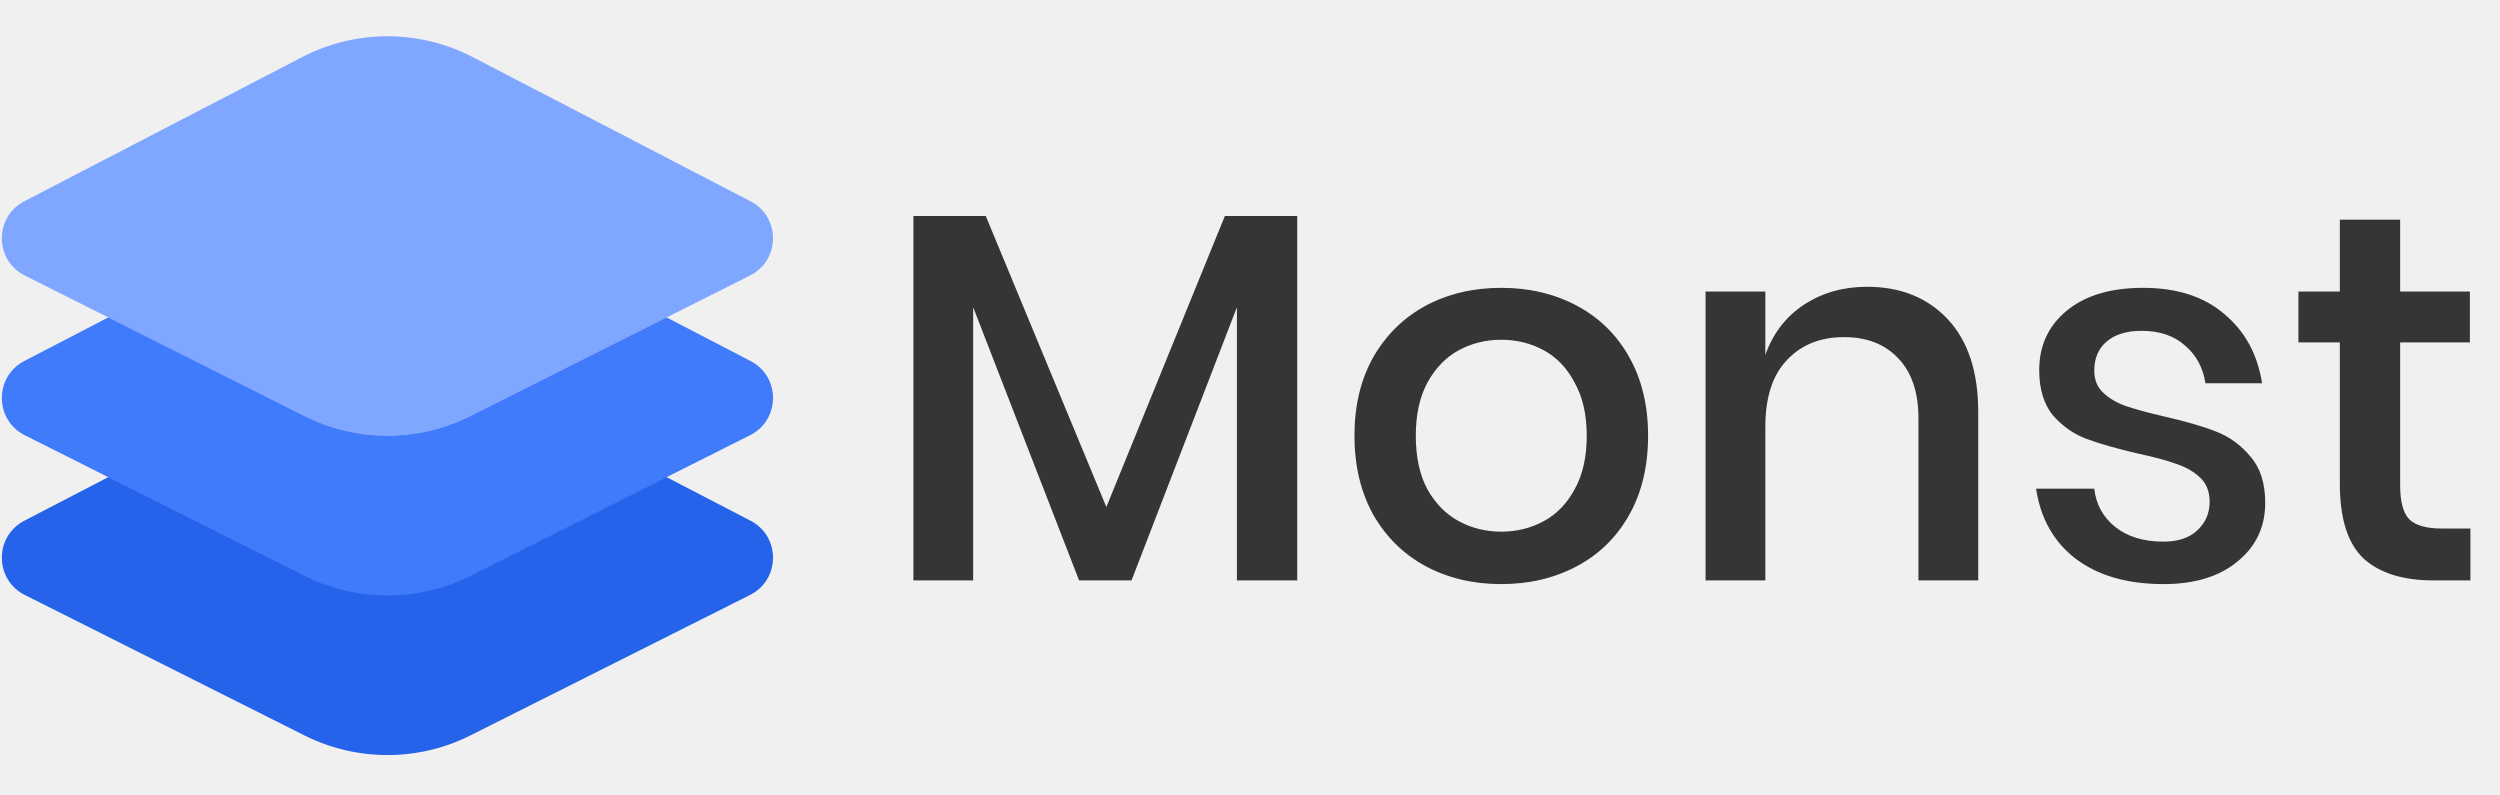
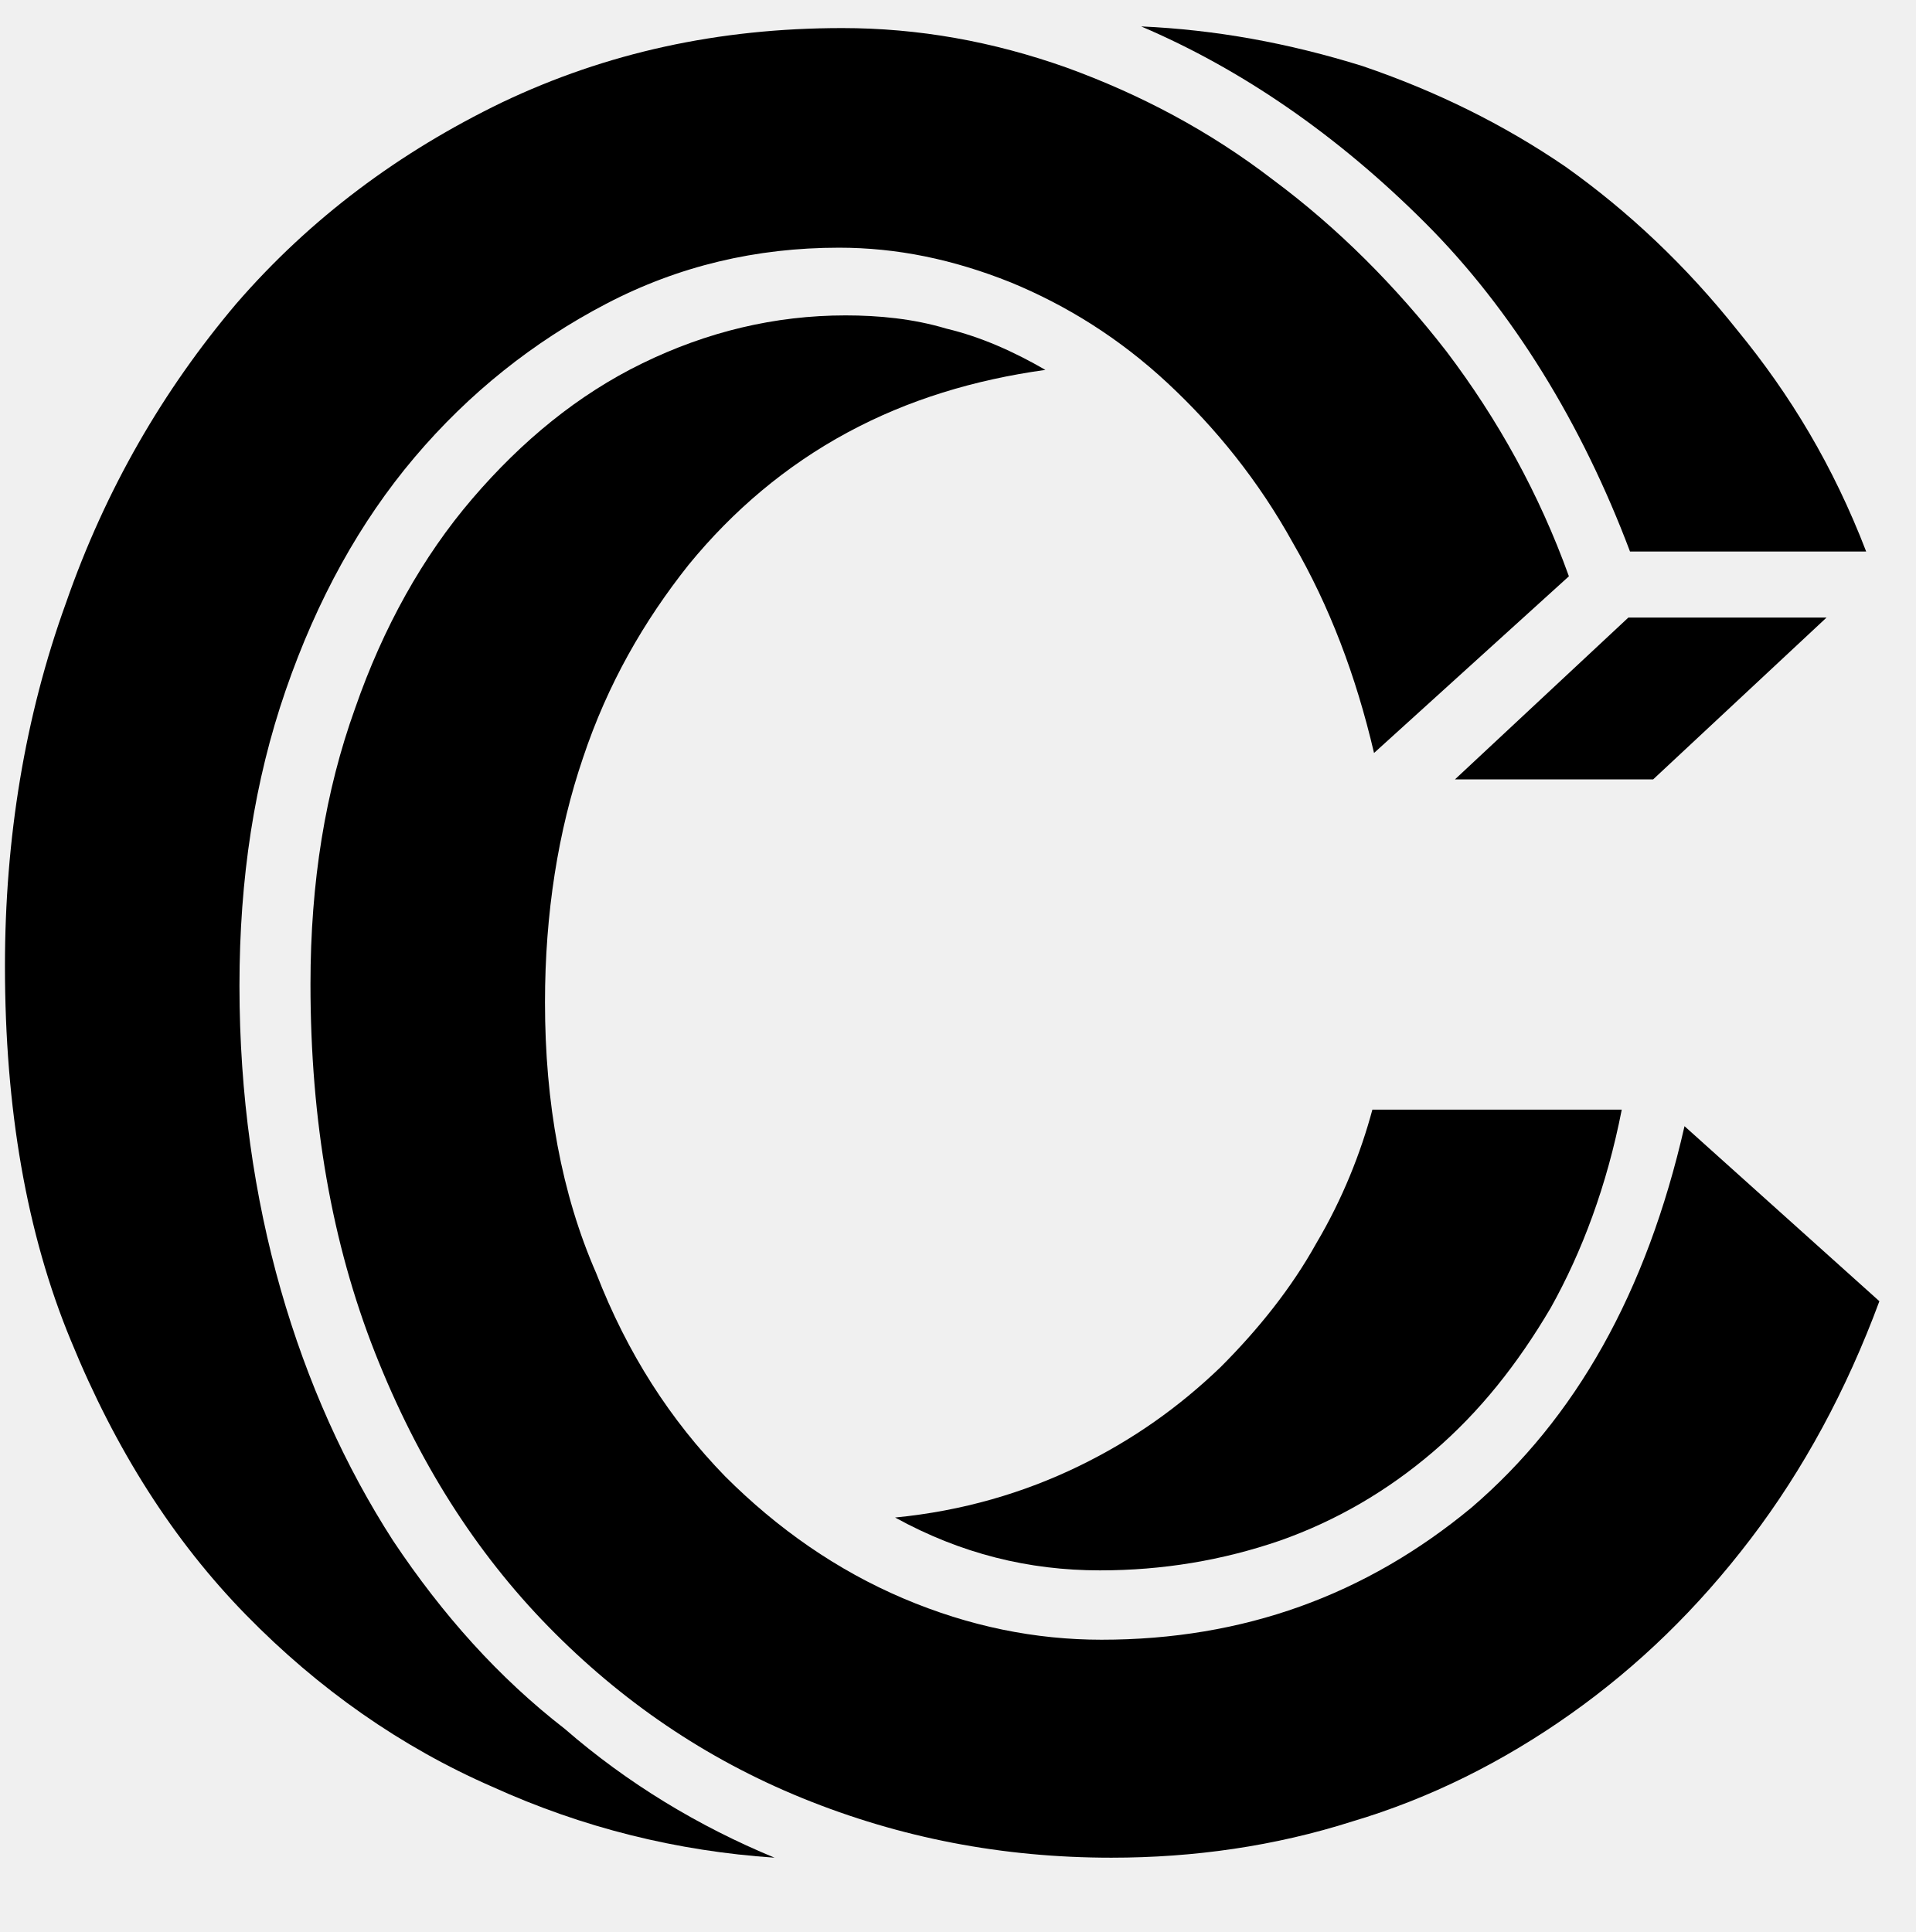
- <svg xmlns="http://www.w3.org/2000/svg" width="368" height="117" viewBox="0 0 368 117" fill="none">
-   <g clip-path="url(#clip0)">
-     <path d="M44.478 55.425L3.581 76.65C-0.865 78.957 -0.823 85.333 3.653 87.58L44.8 108.246C52.495 112.11 61.563 112.11 69.258 108.246L110.404 87.58C114.88 85.332 114.923 78.957 110.477 76.65L69.579 55.425C61.711 51.342 52.347 51.342 44.478 55.425V55.425Z" fill="#2563EB" />
-     <path d="M44.478 31.913L3.581 53.138C-0.865 55.445 -0.823 61.82 3.653 64.068L44.8 84.734C52.495 88.599 61.563 88.599 69.258 84.734L110.404 64.068C114.88 61.82 114.923 55.445 110.477 53.138L69.579 31.913C61.711 27.83 52.347 27.83 44.478 31.913V31.913Z" fill="#407BFC" />
-     <path d="M69.258 84.734L98.122 70.237L69.579 55.425C61.711 51.342 52.347 51.342 44.479 55.425L15.937 70.237L44.8 84.734C52.495 88.599 61.563 88.599 69.258 84.734V84.734Z" fill="#407BFC" />
-     <path d="M44.478 8.401L3.581 29.625C-0.865 31.933 -0.823 38.308 3.653 40.557L44.8 61.222C52.495 65.087 61.563 65.087 69.258 61.222L110.404 40.557C114.88 38.308 114.923 31.933 110.477 29.625L69.579 8.401C61.711 4.318 52.347 4.318 44.478 8.401V8.401Z" fill="#80A7FF" />
-     <path d="M69.258 61.223L98.122 46.726L69.579 31.913C61.711 27.829 52.347 27.829 44.479 31.913L15.937 46.726L44.8 61.223C52.495 65.087 61.563 65.087 69.258 61.223Z" fill="#80A7FF" />
-     <path d="M69.258 61.222L75.098 58.289L69.579 55.425C61.711 51.342 52.347 51.342 44.478 55.425L38.96 58.289L44.8 61.222C52.494 65.087 61.563 65.087 69.258 61.222Z" fill="#80A7FF" />
+ <svg xmlns="http://www.w3.org/2000/svg" version="1.1" id="Layer_1" x="0px" y="0px" viewBox="0 0 116 117" style="enable-background:new 0 0 116 117;" xml:space="preserve">
+   <g>
+     <polygon points="88.1,47.2 100.1,47.2 110.6,37.4 98.6,37.4  " />
+     <path d="M77.5,93.3c3.4-1.2,6.5-3,9.3-5.4c2.8-2.4,5.1-5.3,7.1-8.7c1.9-3.4,3.4-7.4,4.3-12H83.1c-0.7,2.6-1.8,5.4-3.4,8.1   c-1.5,2.7-3.5,5.2-5.8,7.5c-2.5,2.4-5.3,4.4-8.6,6c-3.3,1.6-7,2.7-11.1,3.1c4,2.2,8.1,3.2,12.4,3.2C70.4,95.1,74,94.5,77.5,93.3z" />
+     <path d="M98.7,33.4H113c-2-5.2-4.6-9.5-7.8-13.4c-3.1-3.9-6.6-7.2-10.4-9.9C91,7.5,86.9,5.5,82.5,4C78,2.6,73.6,1.8,69.1,1.6   C75.2,4.2,81,8.2,86.3,13.5C91.6,18.8,95.8,25.7,98.7,33.4z" />
+     <path d="M89.1,91.3c-6.4,5.3-13.8,8-22.4,8c-4,0-8-0.8-12-2.5c-4-1.7-7.6-4.2-10.8-7.4C40.6,86,38,82,36.1,77.1   C34,72.3,33,66.8,33,60.7c0-5.4,0.8-10.4,2.3-14.8c1.5-4.5,3.7-8.3,6.4-11.7c2.7-3.3,5.9-6,9.6-8c3.7-2,7.7-3.2,12-3.8   c-1.9-1.1-3.9-2-6-2.5c-2-0.6-4.1-0.8-6.1-0.8c-4.3,0-8.4,1-12.3,2.9c-3.9,1.9-7.3,4.7-10.3,8.2c-3,3.5-5.4,7.8-7.1,12.7   c-1.8,5-2.7,10.5-2.7,16.7c0,8.3,1.3,15.7,3.9,22.3c2.6,6.6,6.1,12.1,10.5,16.6c4.4,4.5,9.5,8,15.4,10.4c5.9,2.4,12.1,3.6,18.7,3.6   c5,0,9.9-0.7,14.6-2.2c4.7-1.4,9.1-3.6,13.2-6.5c4.1-2.9,7.7-6.4,10.9-10.6c3.2-4.2,5.8-9,7.8-14.4L102,68.2   C99.7,78.3,95.4,85.9,89.1,91.3z" />
+     <path d="M23.8,93.3c-2.9-4.5-5.2-9.6-6.8-15.2c-1.6-5.6-2.5-11.8-2.5-18.4c0-6.5,0.9-12.4,2.8-17.9c1.9-5.5,4.5-10.2,7.8-14.1   c3.3-3.9,7.2-7,11.6-9.3c4.4-2.3,9.1-3.4,14.1-3.4c3.5,0,6.9,0.7,10.4,2.1c3.4,1.4,6.6,3.4,9.5,6.1c2.9,2.7,5.5,5.9,7.6,9.7   c2.2,3.8,3.8,8,4.9,12.7L95,34.9c-1.8-5-4.3-9.5-7.4-13.6c-3.1-4-6.6-7.5-10.5-10.4C73.2,7.9,69,5.7,64.6,4.1   c-4.5-1.6-9-2.4-13.6-2.4c-7.5,0-14.3,1.5-20.6,4.5c-6.2,3-11.6,7-16.1,12.2C9.9,23.6,6.4,29.6,4,36.5c-2.5,6.9-3.7,14.3-3.7,22   c0,8.6,1.3,16.2,4,22.7c2.7,6.6,6.2,12.1,10.6,16.6c4.4,4.5,9.4,8,14.9,10.4c5.5,2.5,11.2,3.9,17.1,4.3c-4.6-1.9-8.9-4.5-12.7-7.8   C30.2,101.6,26.8,97.8,23.8,93.3z" />
  </g>
-   <path d="M190.951 31.795V85.439H182.075V45.225L166.561 85.439H158.842L143.251 45.225V85.439H134.452V31.795H145.104L162.856 74.633L180.3 31.795H190.951ZM220.987 42.369C225.104 42.369 228.809 43.244 232.102 44.994C235.395 46.743 237.968 49.264 239.82 52.558C241.673 55.851 242.599 59.71 242.599 64.135C242.599 68.612 241.673 72.497 239.82 75.79C237.968 79.084 235.395 81.605 232.102 83.355C228.809 85.104 225.104 85.979 220.987 85.979C216.871 85.979 213.166 85.104 209.873 83.355C206.631 81.605 204.058 79.084 202.154 75.79C200.302 72.446 199.375 68.561 199.375 64.135C199.375 59.71 200.302 55.851 202.154 52.558C204.058 49.264 206.631 46.743 209.873 44.994C213.166 43.244 216.871 42.369 220.987 42.369ZM220.987 50.011C218.723 50.011 216.639 50.525 214.735 51.554C212.831 52.583 211.288 54.179 210.104 56.34C208.972 58.45 208.406 61.048 208.406 64.135C208.406 67.274 208.972 69.899 210.104 72.008C211.288 74.118 212.831 75.687 214.735 76.717C216.639 77.746 218.723 78.26 220.987 78.26C223.251 78.26 225.335 77.746 227.239 76.717C229.143 75.687 230.661 74.118 231.793 72.008C232.977 69.899 233.568 67.274 233.568 64.135C233.568 61.048 232.977 58.45 231.793 56.34C230.661 54.179 229.143 52.583 227.239 51.554C225.335 50.525 223.251 50.011 220.987 50.011ZM274.832 42.215C279.771 42.215 283.734 43.81 286.718 47C289.703 50.191 291.195 54.745 291.195 60.662V85.439H282.396V61.588C282.396 57.781 281.418 54.847 279.463 52.789C277.507 50.679 274.832 49.625 271.435 49.625C267.936 49.625 265.132 50.757 263.022 53.021C260.913 55.233 259.858 58.501 259.858 62.823V85.439H251.059V42.91H259.858V52.249C260.99 49.059 262.894 46.589 265.569 44.839C268.245 43.09 271.332 42.215 274.832 42.215ZM315.456 42.369C320.447 42.369 324.435 43.656 327.419 46.228C330.455 48.75 332.308 52.146 332.977 56.417H324.641C324.28 54.101 323.277 52.249 321.63 50.86C320.035 49.419 317.9 48.698 315.224 48.698C313.011 48.698 311.288 49.239 310.053 50.319C308.869 51.348 308.277 52.764 308.277 54.565C308.277 55.902 308.715 56.983 309.589 57.806C310.464 58.63 311.545 59.273 312.831 59.736C314.169 60.199 316.047 60.714 318.466 61.28C321.656 62 324.229 62.746 326.184 63.518C328.191 64.29 329.889 65.525 331.278 67.223C332.719 68.869 333.44 71.133 333.44 74.015C333.44 77.566 332.076 80.447 329.349 82.66C326.673 84.873 323.045 85.979 318.466 85.979C313.166 85.979 308.869 84.744 305.576 82.274C302.334 79.804 300.379 76.356 299.71 71.931H308.277C308.535 74.247 309.564 76.125 311.365 77.566C313.166 79.006 315.533 79.727 318.466 79.727C320.575 79.727 322.222 79.186 323.406 78.106C324.641 76.974 325.258 75.559 325.258 73.861C325.258 72.368 324.795 71.185 323.869 70.31C322.942 69.436 321.785 68.766 320.395 68.303C319.006 67.789 317.102 67.274 314.684 66.76C311.596 66.039 309.075 65.319 307.12 64.599C305.216 63.878 303.569 62.72 302.18 61.125C300.842 59.479 300.173 57.266 300.173 54.487C300.173 50.885 301.511 47.978 304.187 45.765C306.914 43.501 310.67 42.369 315.456 42.369ZM363.644 77.797V85.439H358.241C353.713 85.439 350.265 84.358 347.898 82.197C345.582 79.984 344.425 76.331 344.425 71.236V50.397H338.327V42.91H344.425V32.335H353.301V42.91H363.567V50.397H353.301V71.391C353.301 73.809 353.738 75.482 354.613 76.408C355.539 77.334 357.134 77.797 359.399 77.797H363.644Z" fill="#353535" />
-   <defs>
-     <clipPath id="clip0">
-       <rect width="113.516" height="113.515" fill="white" transform="translate(0.27124 1.56958)" />
-     </clipPath>
-   </defs>
</svg>
